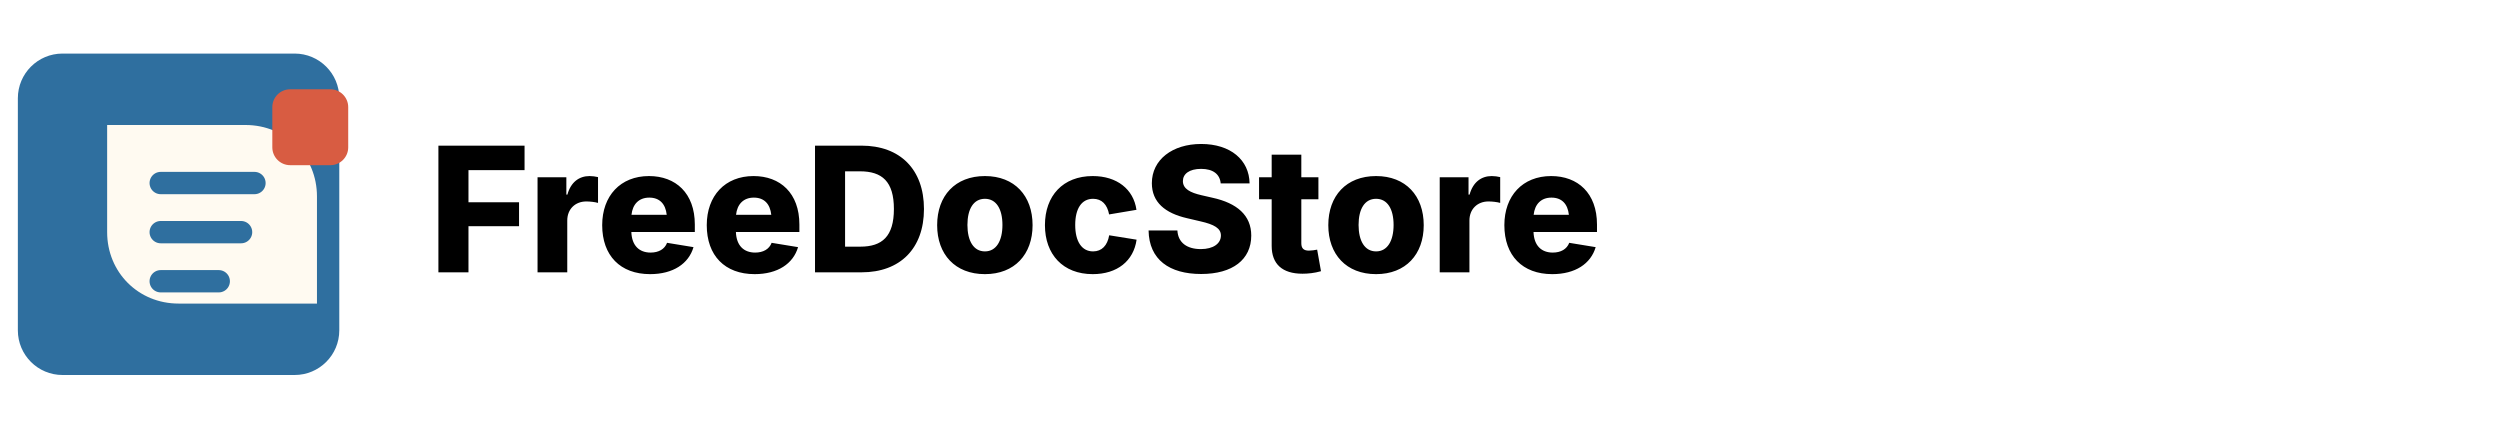
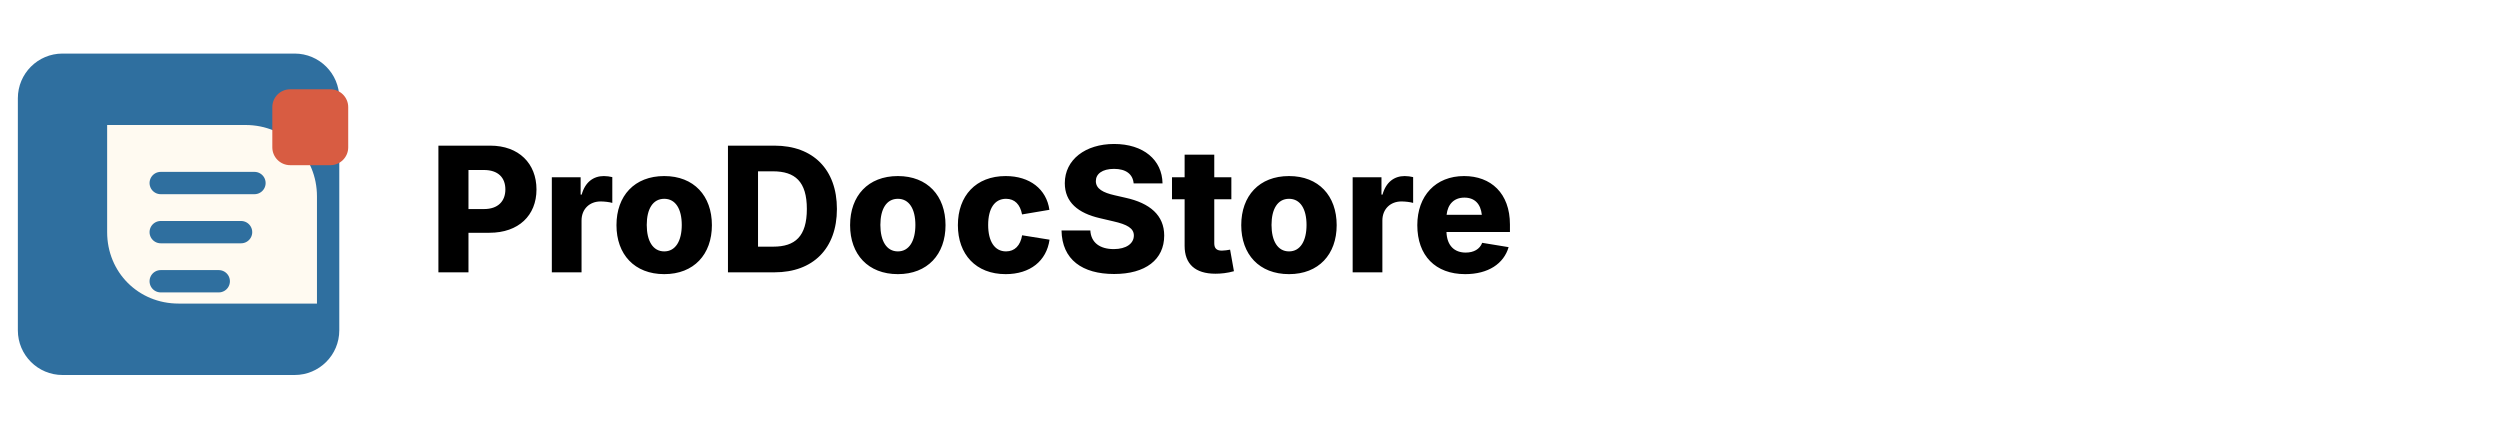
- <svg xmlns="http://www.w3.org/2000/svg" viewBox="0 0 560 96" role="img" aria-label="FreeDocStore" preserveAspectRatio="xMinYMid meet">
+ <svg xmlns="http://www.w3.org/2000/svg" viewBox="0 0 560 96" role="img" aria-label="ProDocStore" preserveAspectRatio="xMinYMid meet">
  <rect x="4" y="12" width="72" height="72" rx="10" fill="#2f6f9f" />
  <path d="M24 28h31c9 0 16 7 16 16v24H40c-9 0-16-7-16-16V28z" fill="#fffaf1" />
  <path d="M36 41h21M36 52h18M36 63h13" stroke="#2f6f9f" stroke-width="5" stroke-linecap="round" />
  <rect x="61" y="20" width="17" height="17" rx="4" fill="#d85c42" />
-   <text x="96" y="61" fill="currentColor" font-family="Inter, ui-sans-serif, system-ui, -apple-system, BlinkMacSystemFont, Segoe UI, sans-serif" font-size="39" font-weight="760" letter-spacing="0">FreeDocStore</text>
+   <text x="96" y="61" fill="currentColor" font-family="Inter, ui-sans-serif, system-ui, -apple-system, BlinkMacSystemFont, Segoe UI, sans-serif" font-size="39" font-weight="760" letter-spacing="0">ProDocStore</text>
</svg>
